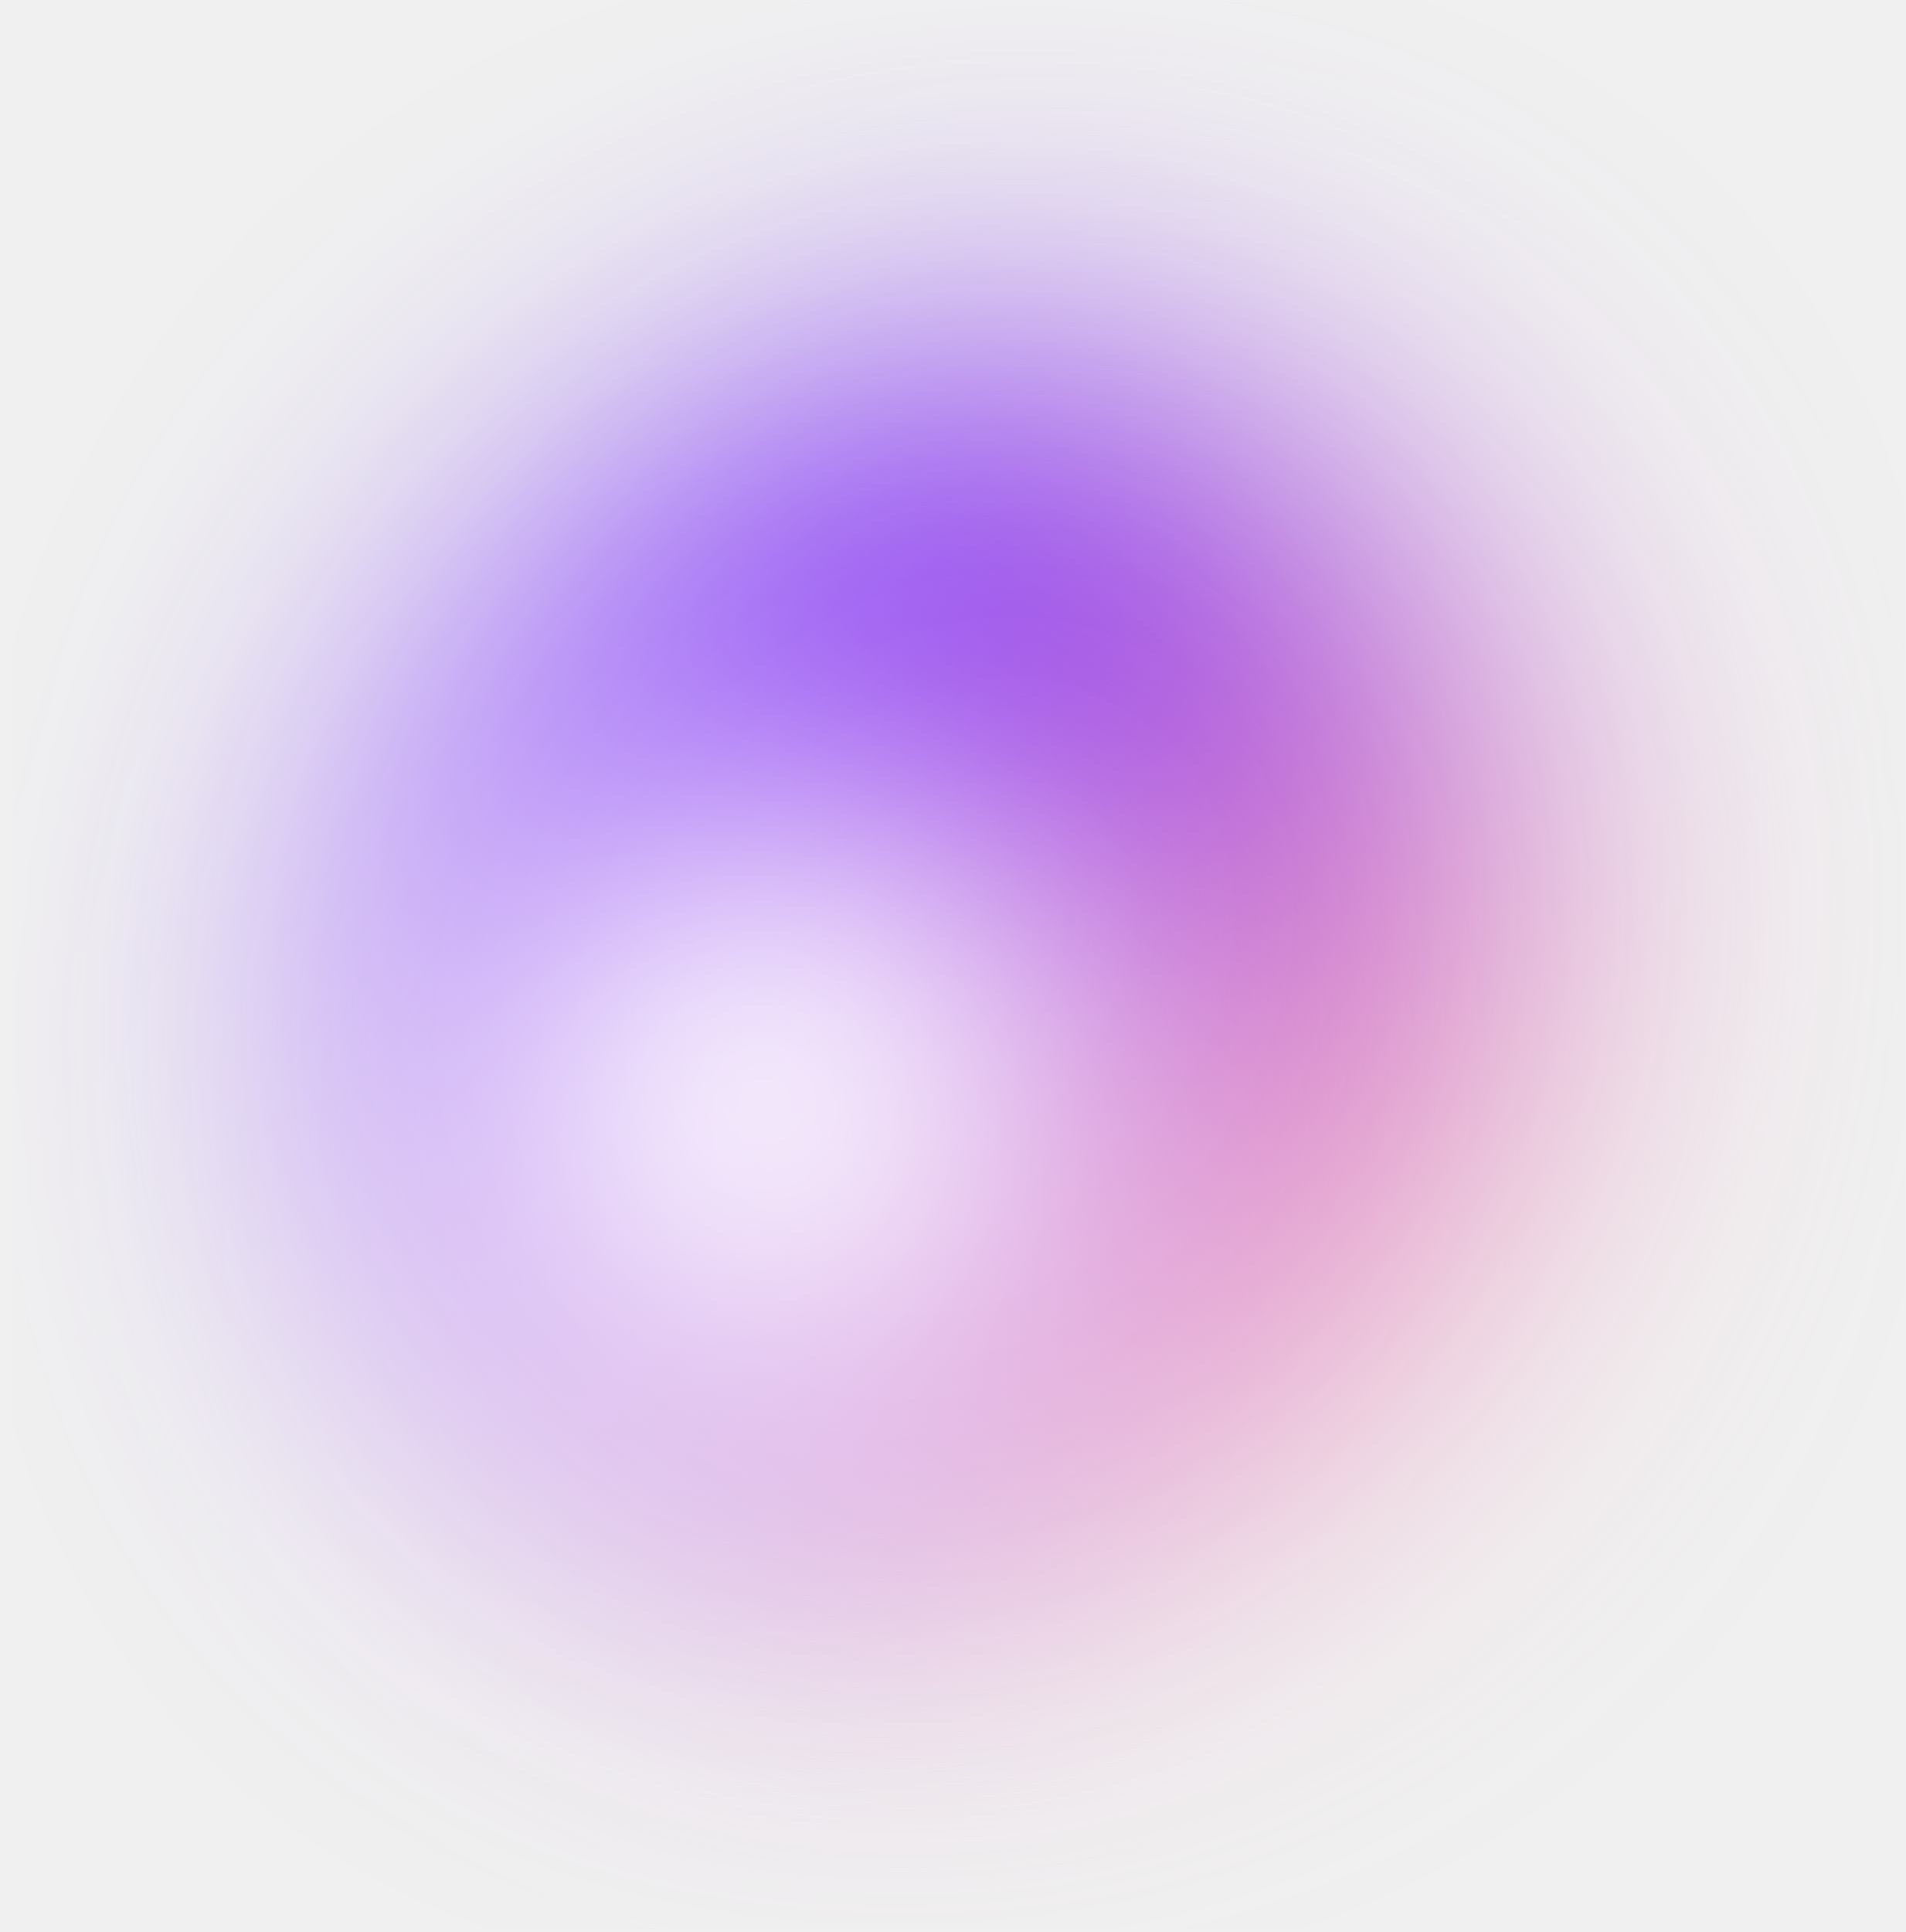
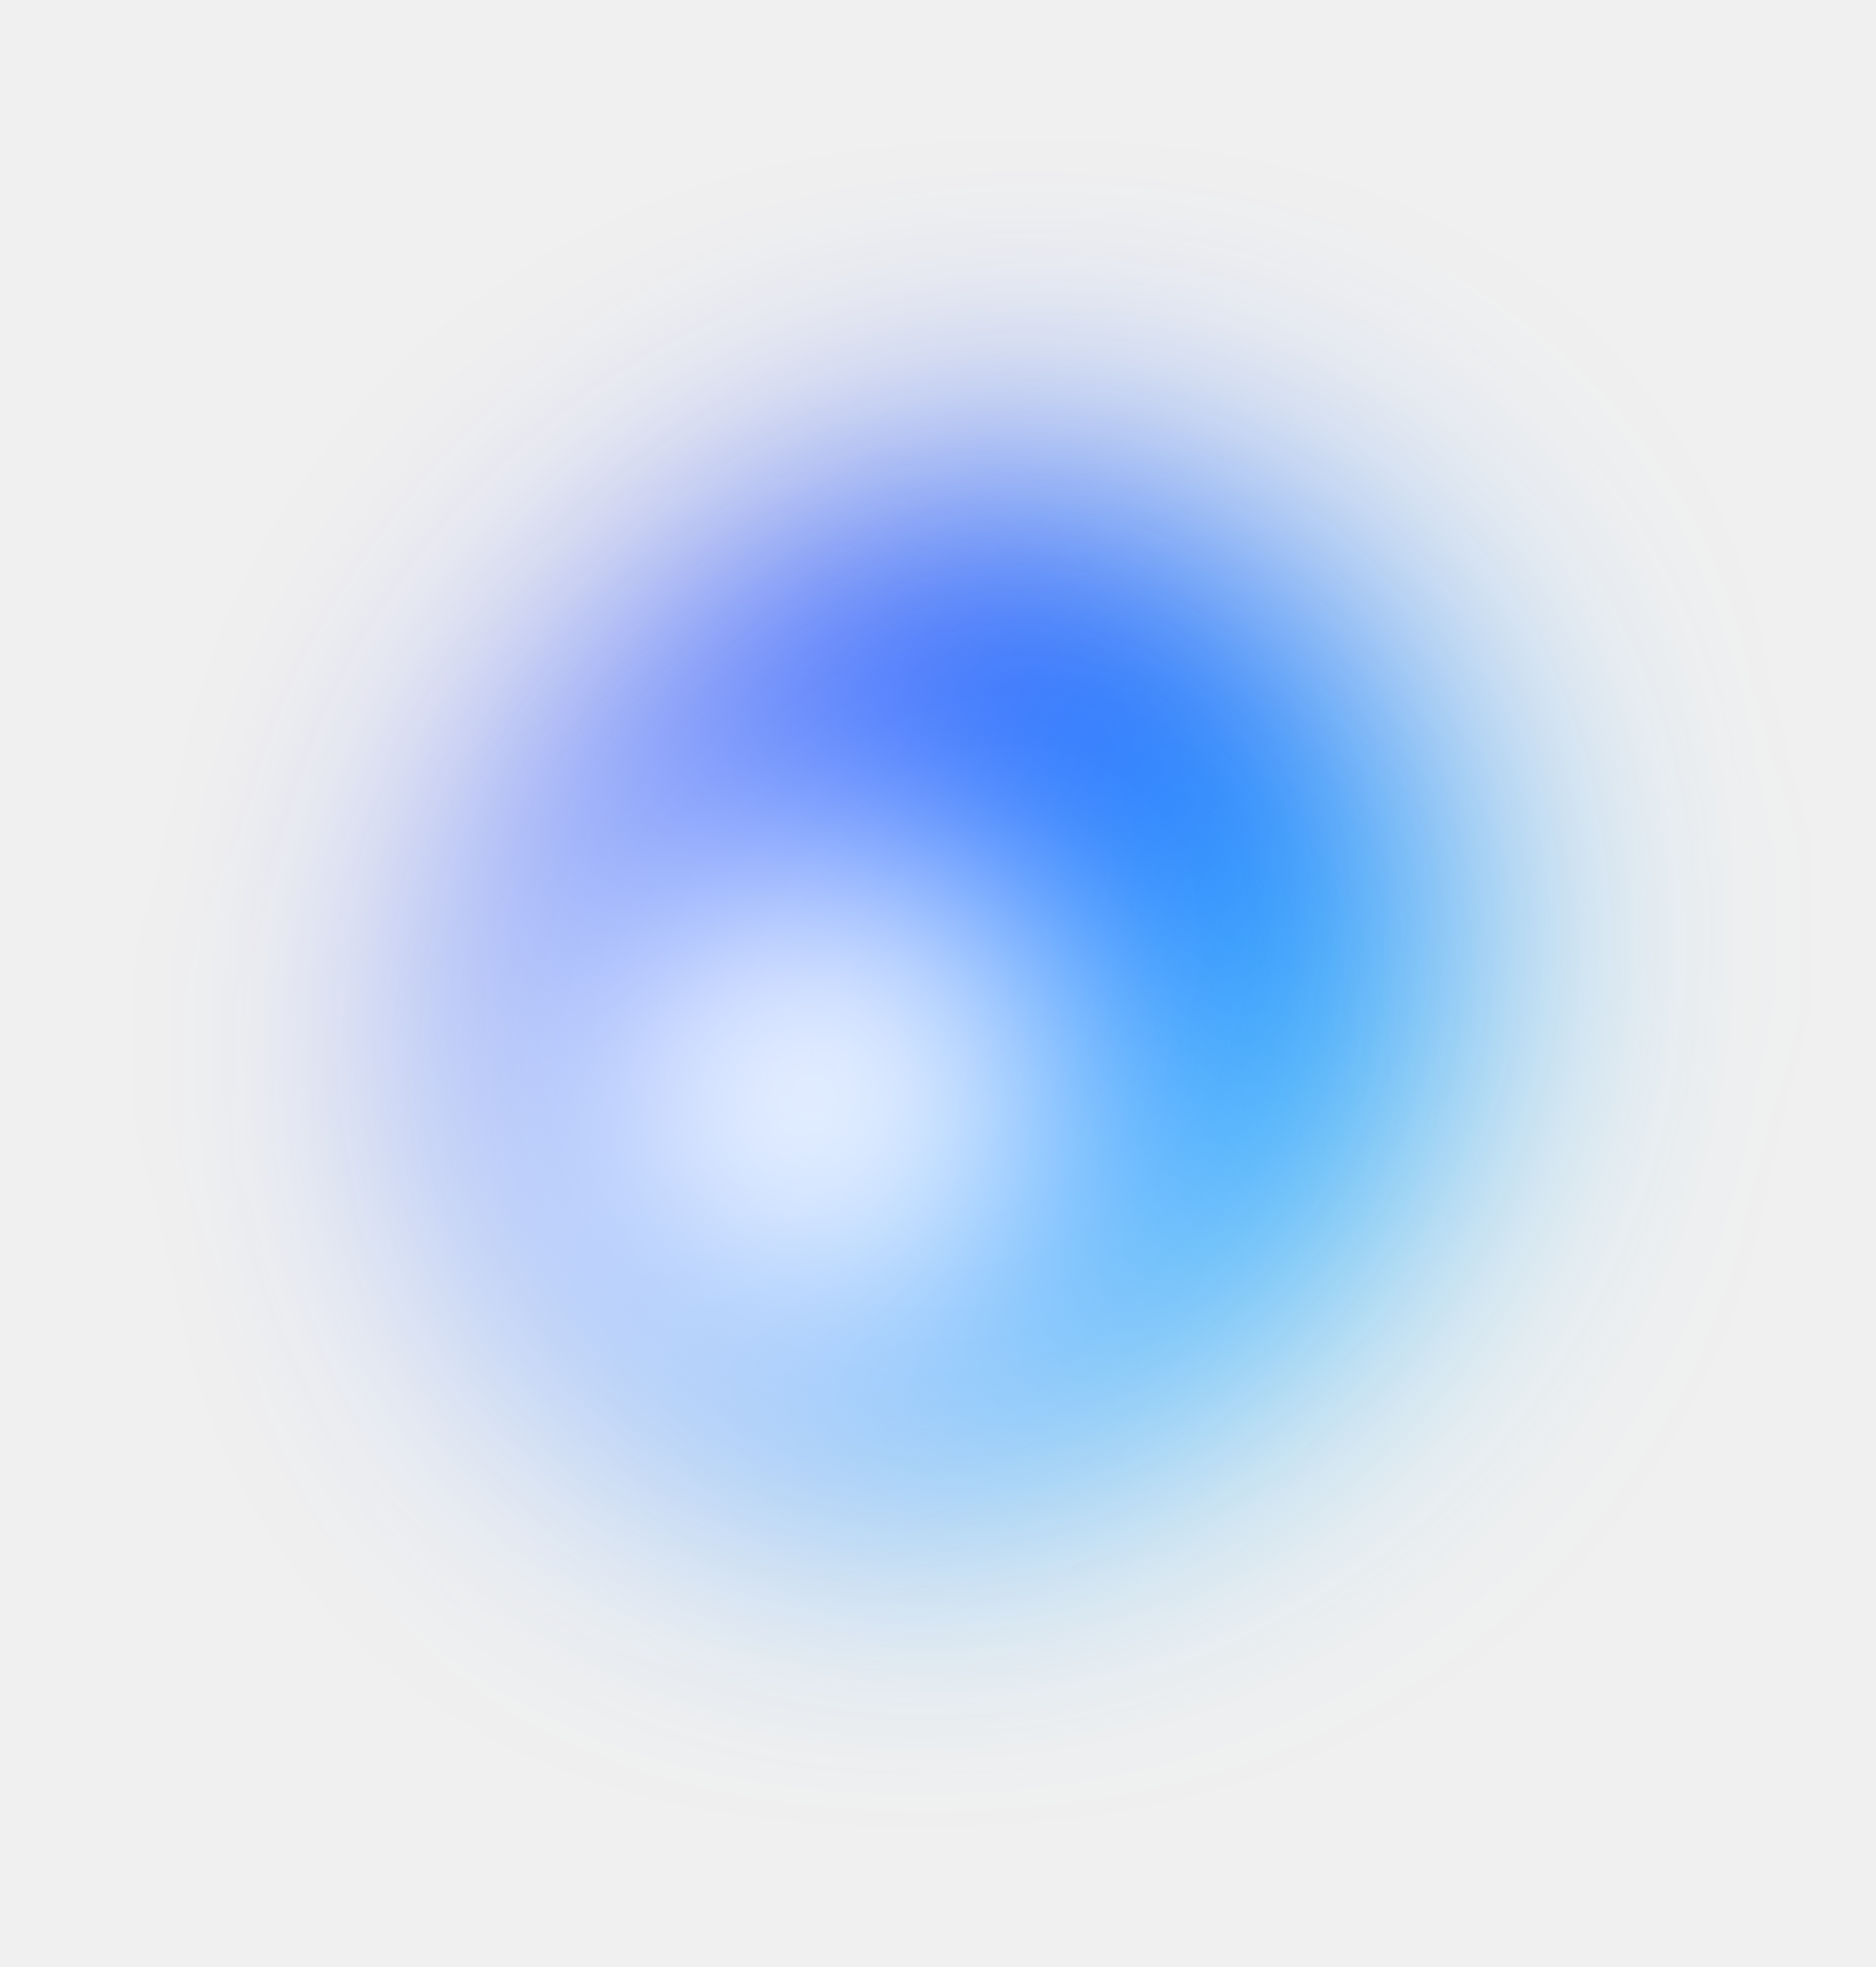
- <svg xmlns="http://www.w3.org/2000/svg" width="585" height="593" viewBox="0 0 585 593" fill="none">
+ <svg xmlns="http://www.w3.org/2000/svg" width="697" height="731" viewBox="0 0 697 731" fill="none">
  <g filter="url(#filter0_f)">
-     <ellipse cx="294.446" cy="296.443" rx="184.255" ry="161.223" transform="rotate(127.952 294.446 296.443)" fill="url(#paint0_linear)" />
+     <ellipse cx="361.446" cy="365.443" rx="184.255" ry="161.223" transform="rotate(127.952 361.446 365.443)" fill="url(#paint0_linear)" />
  </g>
  <g filter="url(#filter1_f)">
-     <ellipse cx="234.912" cy="338.906" rx="114.158" ry="114.959" transform="rotate(127.952 234.912 338.906)" fill="white" />
+     <ellipse cx="301.912" cy="407.906" rx="114.158" ry="114.959" transform="rotate(127.952 301.912 407.906)" fill="white" />
  </g>
  <defs>
-     <filter id="filter0_f" x="3.977" y="0.36" width="580.939" height="592.165" filterUnits="userSpaceOnUse" color-interpolation-filters="sRGB">
+     <filter id="filter0_f" x="0.834" y="0.833" width="721.226" height="729.219" filterUnits="userSpaceOnUse" color-interpolation-filters="sRGB">
      <feFlood flood-opacity="0" result="BackgroundImageFix" />
      <feBlend mode="normal" in="SourceGraphic" in2="BackgroundImageFix" result="shape" />
      <feGaussianBlur stdDeviation="60.083" result="effect1_foregroundBlur" />
    </filter>
-     <filter id="filter1_f" x="0.083" y="104.272" width="469.658" height="469.267" filterUnits="userSpaceOnUse" color-interpolation-filters="sRGB">
+     <filter id="filter1_f" x="67.083" y="173.272" width="469.658" height="469.267" filterUnits="userSpaceOnUse" color-interpolation-filters="sRGB">
      <feFlood flood-opacity="0" result="BackgroundImageFix" />
      <feBlend mode="normal" in="SourceGraphic" in2="BackgroundImageFix" result="shape" />
      <feGaussianBlur stdDeviation="60.083" result="effect1_foregroundBlur" />
    </filter>
-     <linearGradient id="paint0_linear" x1="294.446" y1="135.219" x2="294.446" y2="457.666" gradientUnits="userSpaceOnUse">
-       <stop stop-color="#FF90A8" />
-       <stop offset="0.865" stop-color="#5900FF" />
+     <linearGradient id="paint0_linear" x1="361.446" y1="204.219" x2="361.446" y2="526.666" gradientUnits="userSpaceOnUse">
+       <stop stop-color="#00B3FF" />
+       <stop offset="1" stop-color="#001AFF" />
    </linearGradient>
  </defs>
</svg>
